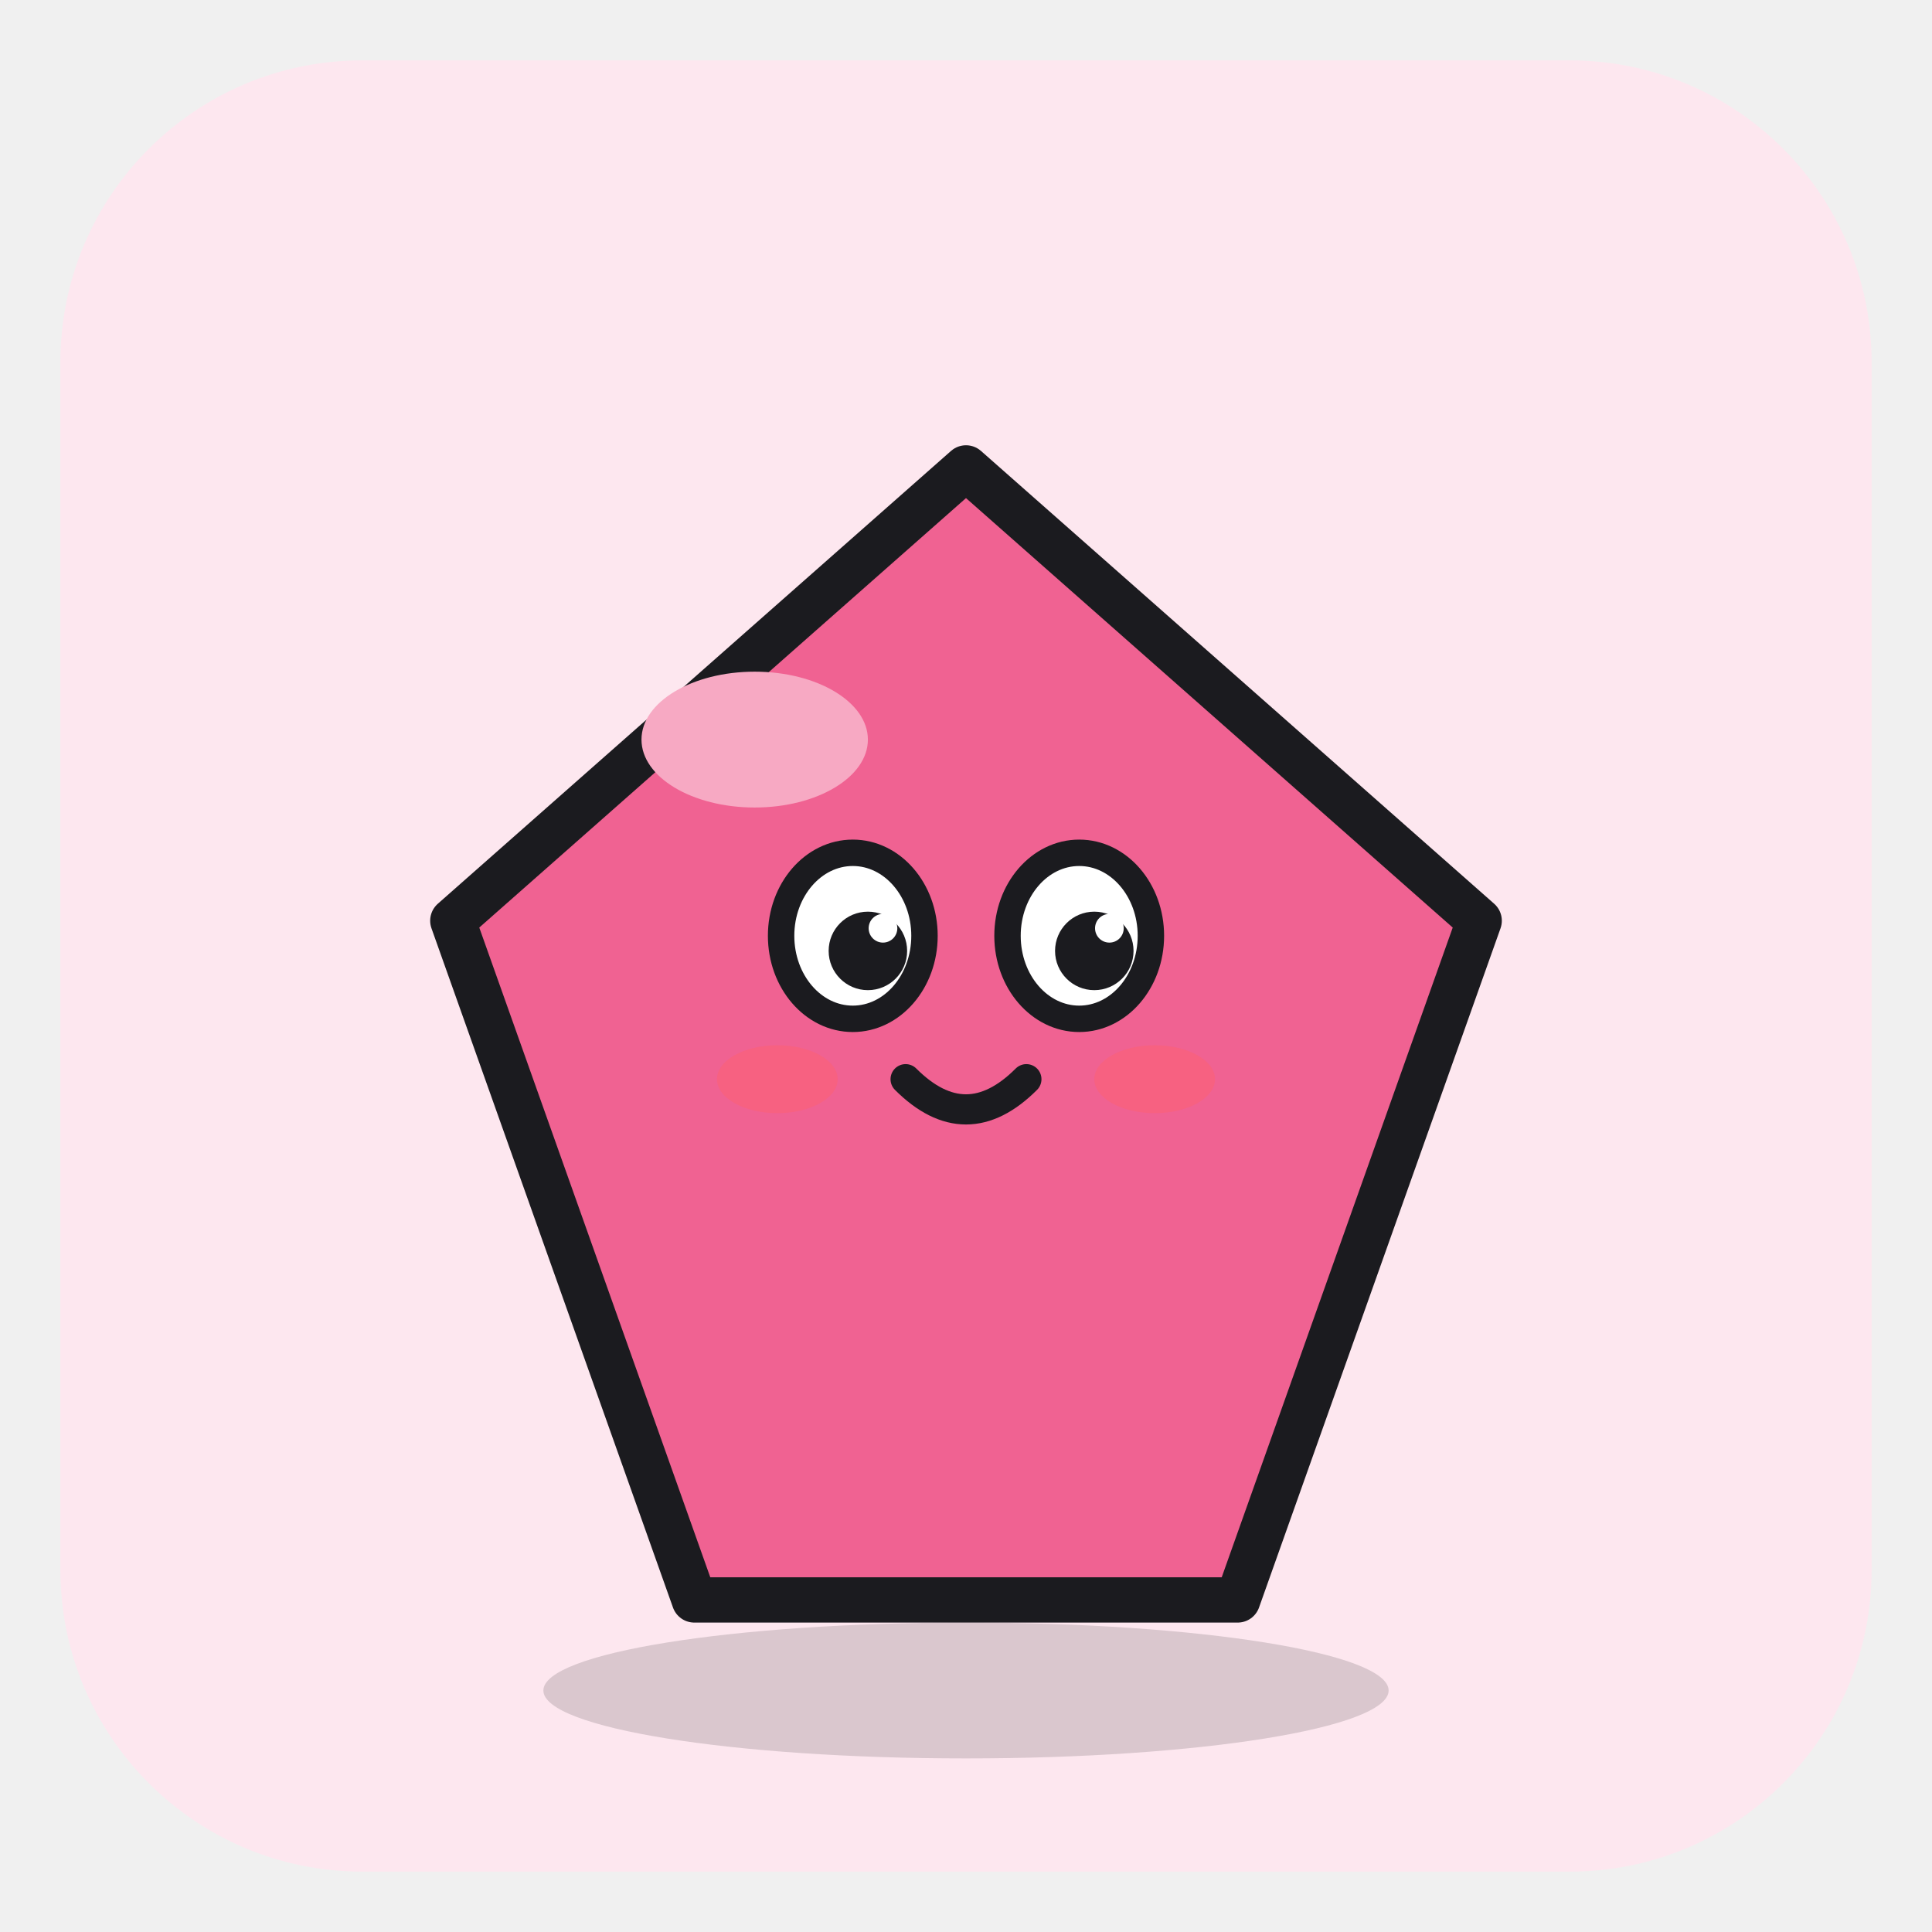
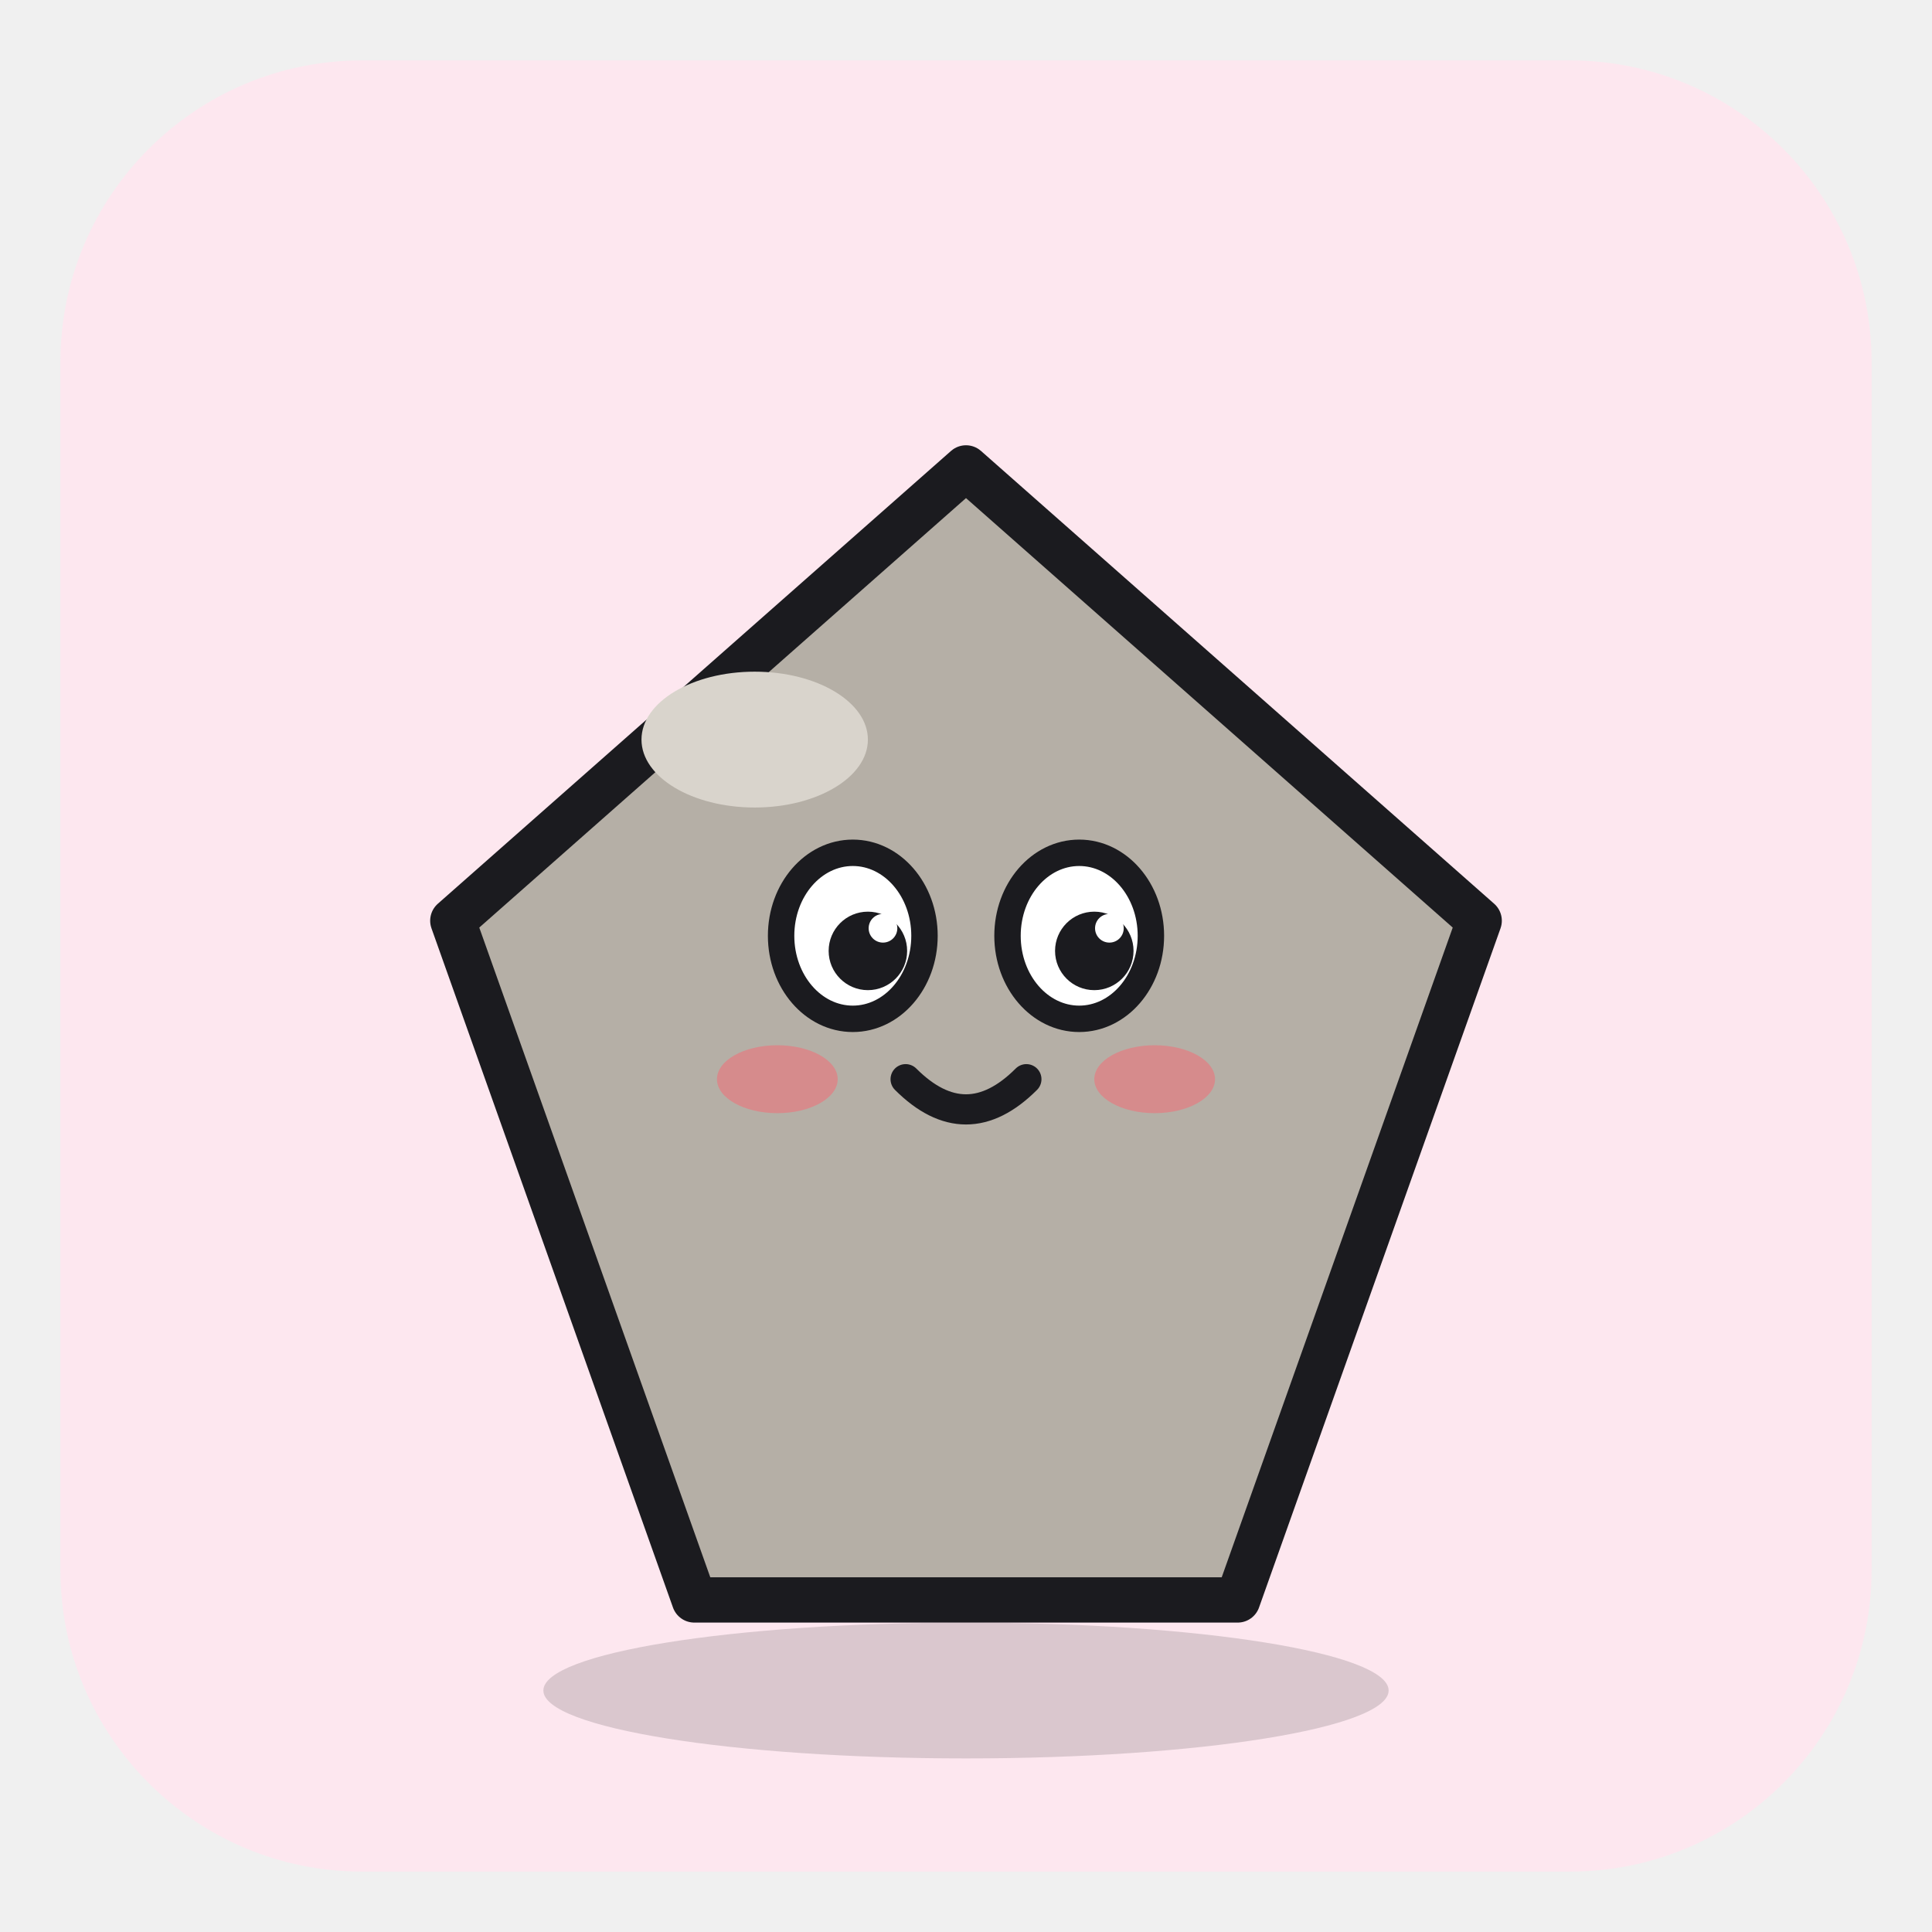
<svg xmlns="http://www.w3.org/2000/svg" viewBox="0 0 256 256" role="img" aria-labelledby="t">
  <rect x="8" y="8" width="240" height="240" rx="40" fill="#FDE7EF" />
  <ellipse cx="128" cy="224" rx="56" ry="9" fill="#000" opacity="0.14" />
  <g stroke="#1B1B1F" stroke-width="6" stroke-linejoin="round" stroke-linecap="round">
-     <path d="M128 62 L196 122 L164 212 L92 212 L60 122 Z" fill="#F06292" />
+     <path d="M128 62 L196 122 L164 212 L92 212 L60 122 Z" fill="#B5AFA6" />
  </g>
-   <ellipse cx="100" cy="98" rx="15" ry="9" fill="#F7A9C3" />
+   <ellipse cx="100" cy="98" rx="15" ry="9" fill="#D9D4CC" />
  <ellipse cx="103" cy="143" rx="8" ry="4.5" fill="#FF5F6D" opacity="0.45" />
  <ellipse cx="153" cy="143" rx="8" ry="4.5" fill="#FF5F6D" opacity="0.45" />
  <g stroke="#1B1B1F" stroke-width="3.5">
    <ellipse cx="113" cy="124" rx="9.5" ry="11" fill="#FFFFFF" />
    <ellipse cx="143" cy="124" rx="9.5" ry="11" fill="#FFFFFF" />
  </g>
  <circle cx="115" cy="126" r="5.2" fill="#1B1B1F" />
  <circle cx="145" cy="126" r="5.2" fill="#1B1B1F" />
  <circle cx="117" cy="123" r="1.9" fill="#FFFFFF" />
  <circle cx="147" cy="123" r="1.9" fill="#FFFFFF" />
  <path d="M120 143 Q128 151 136 143" stroke="#1B1B1F" stroke-width="4" stroke-linecap="round" fill="none" />
</svg>
